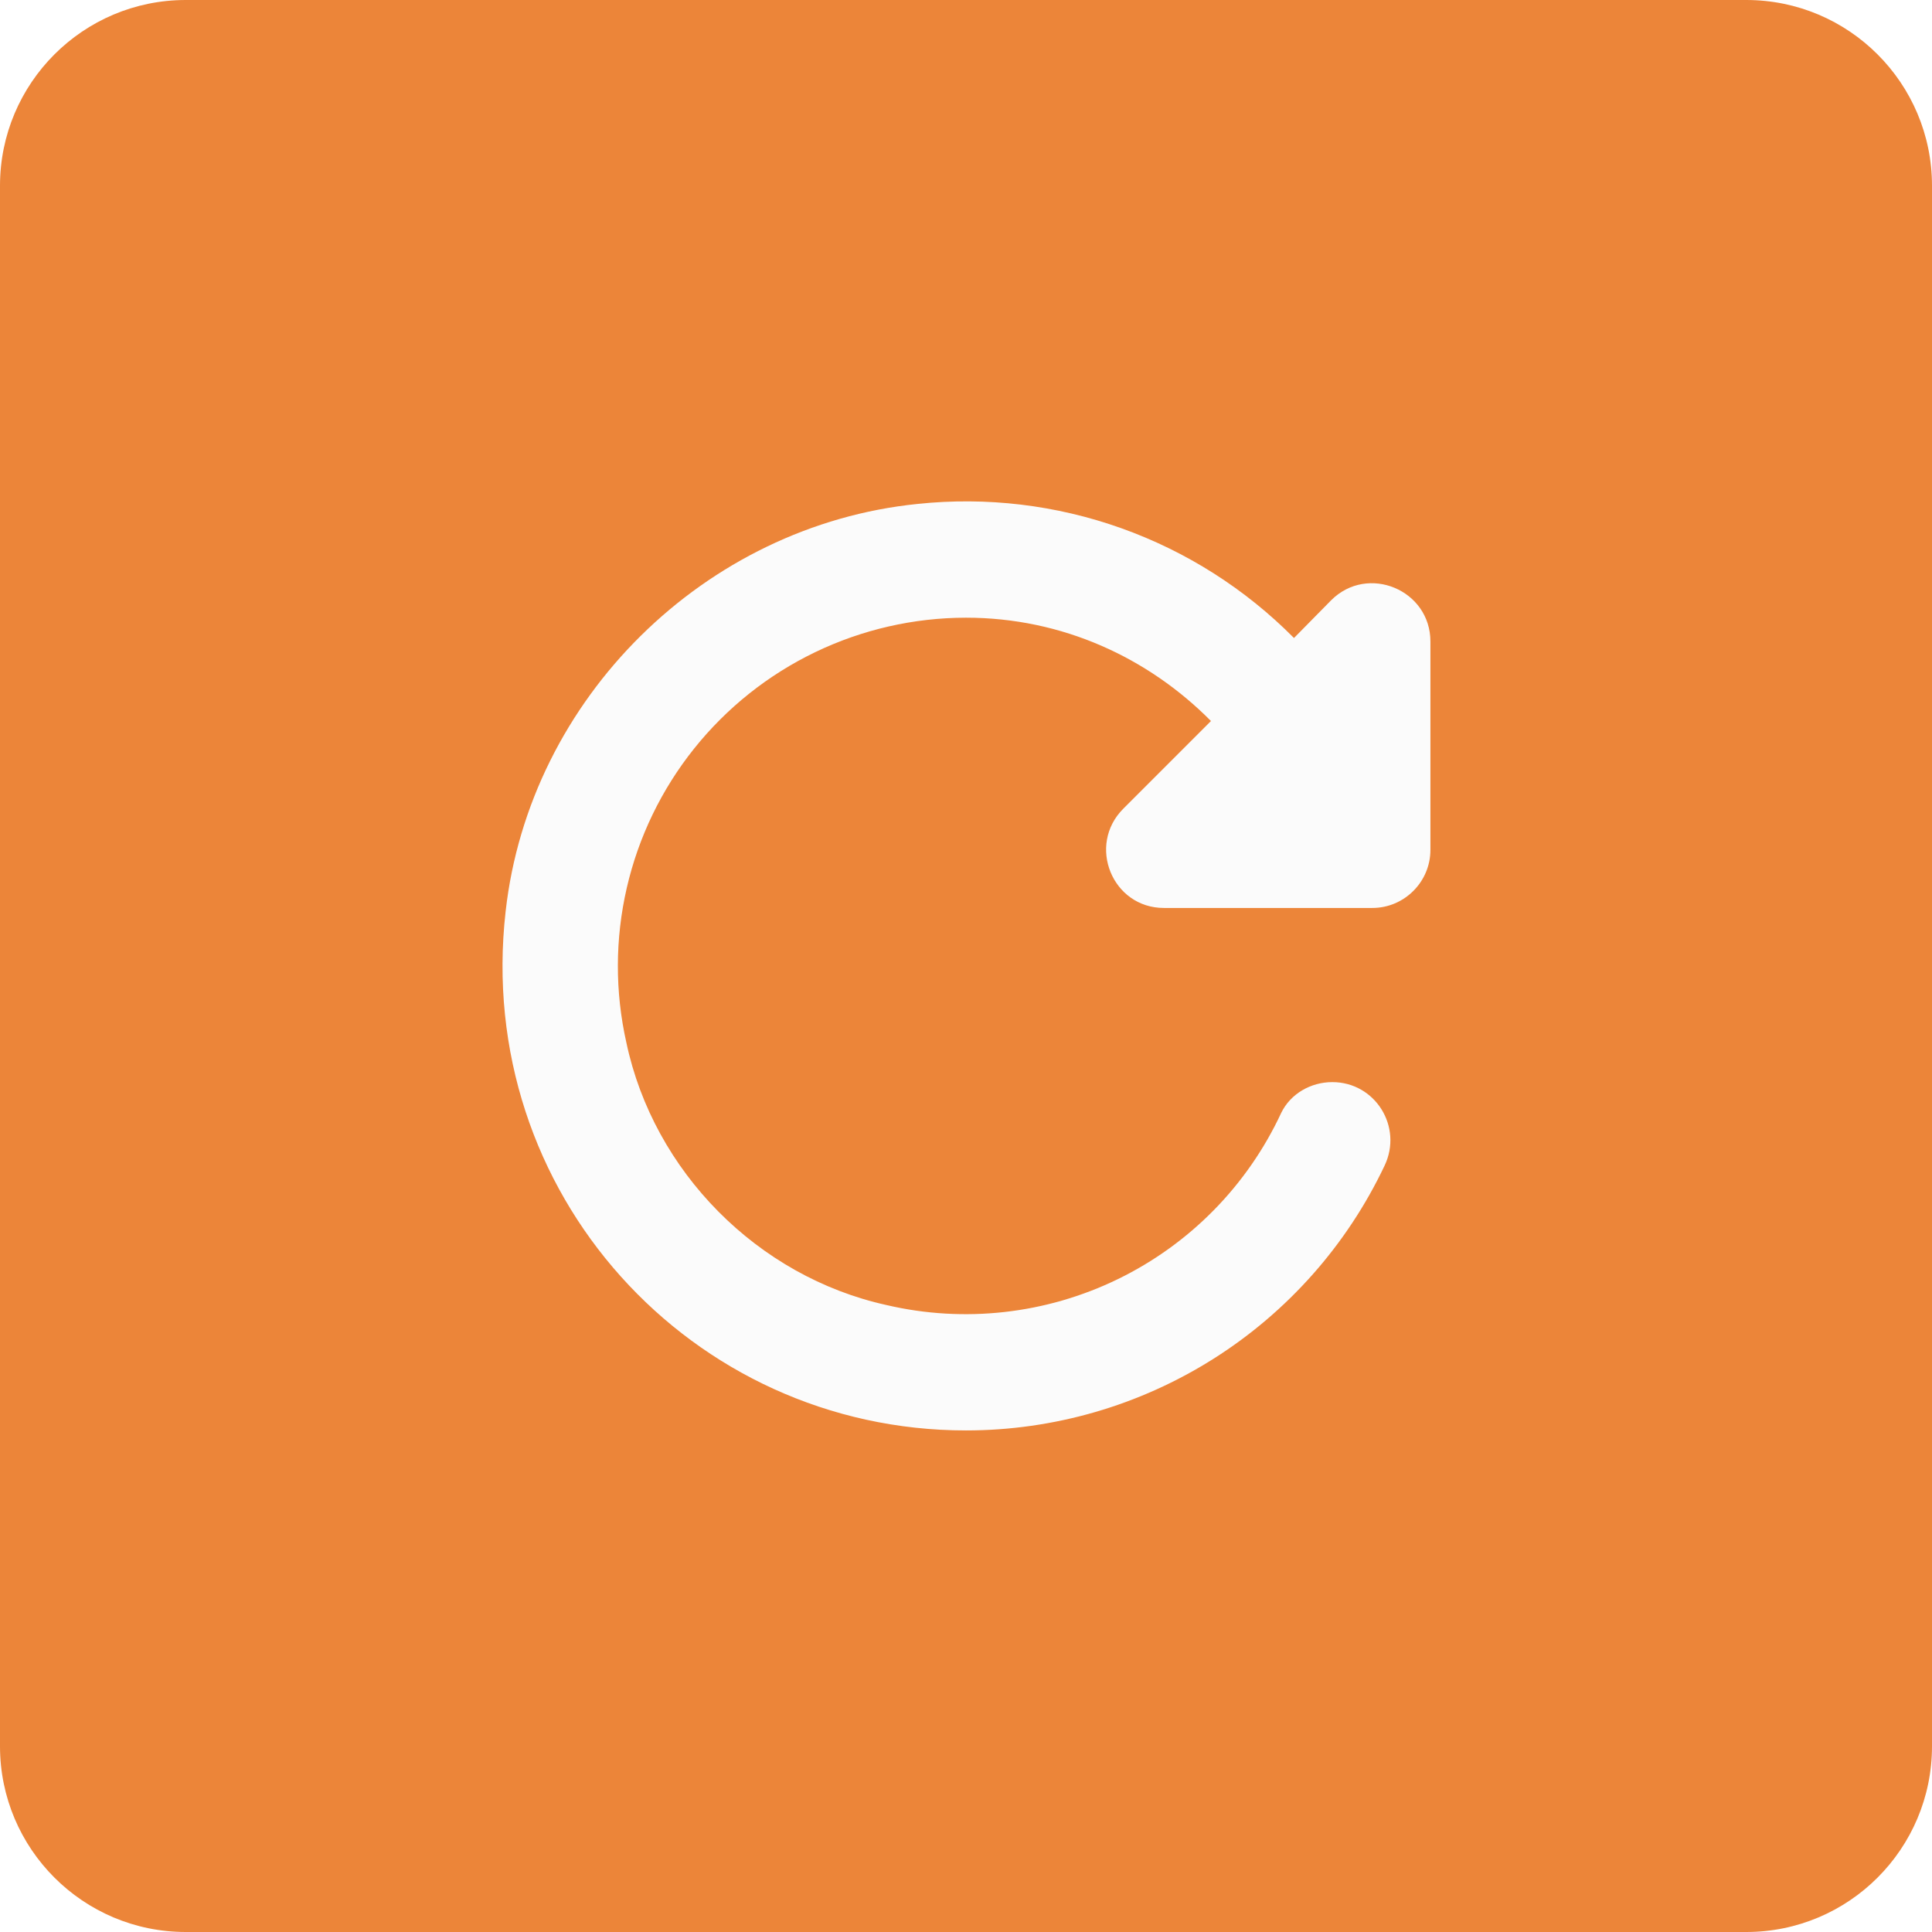
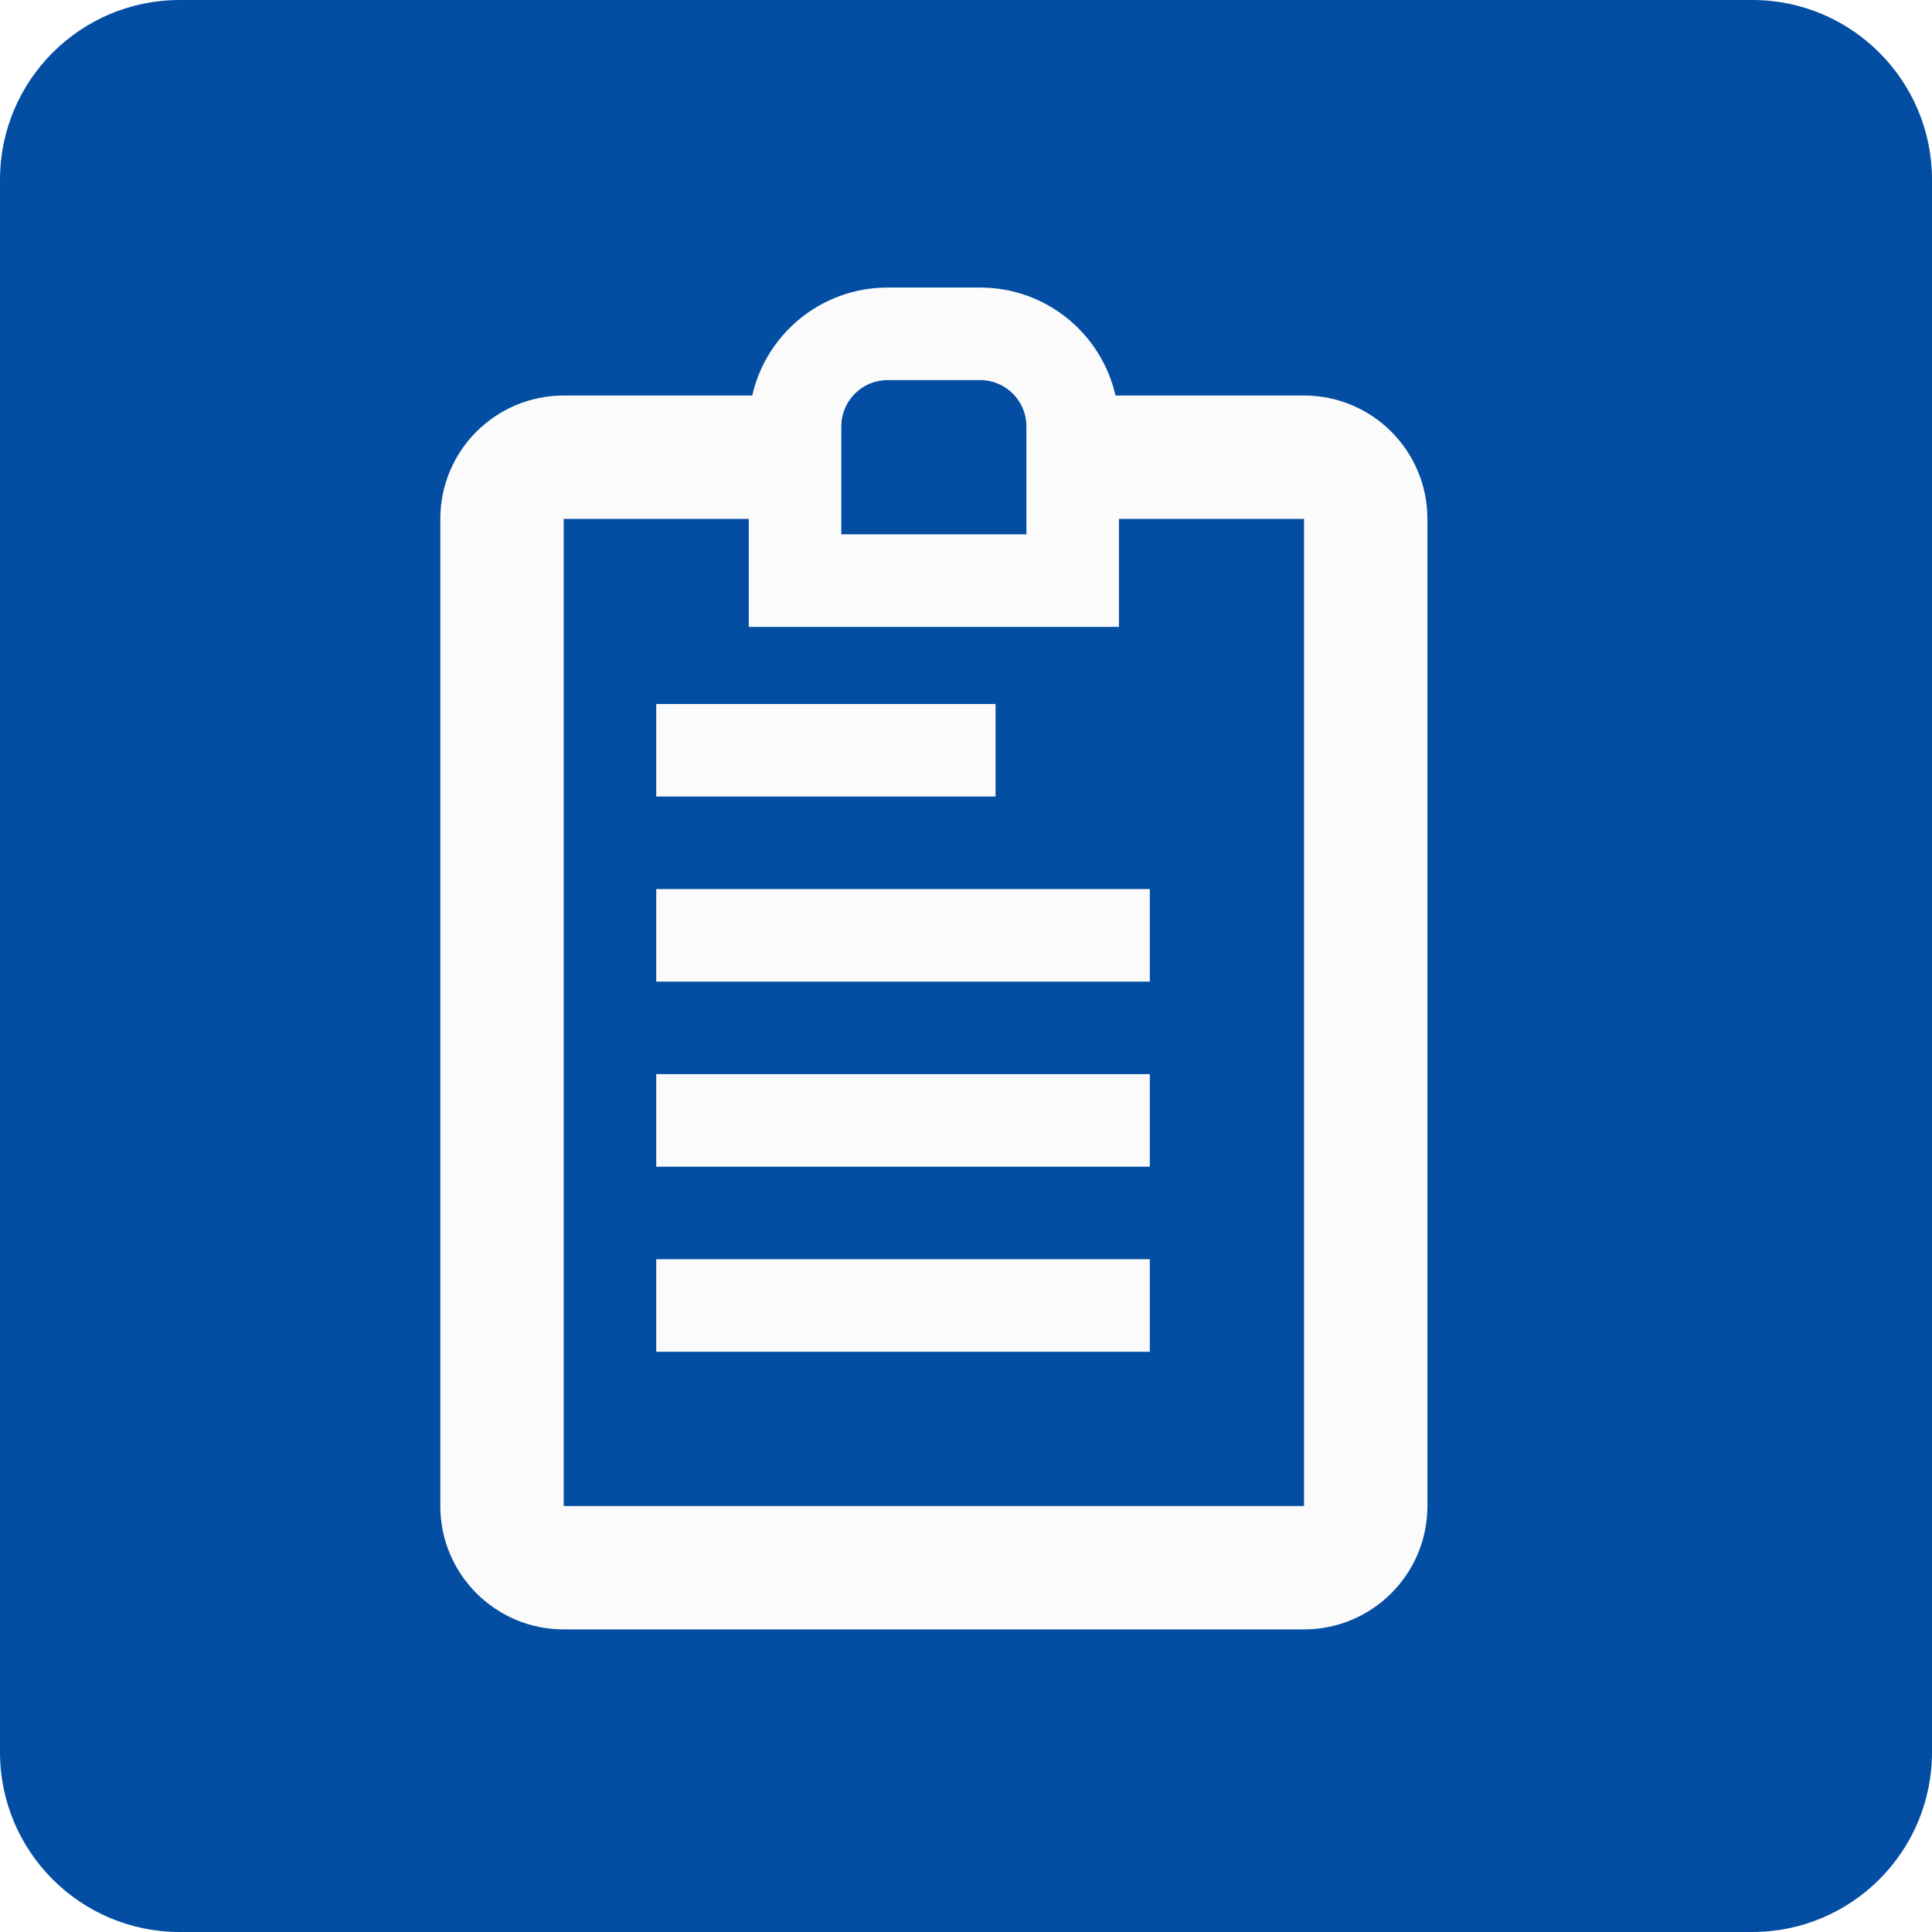
- <svg xmlns="http://www.w3.org/2000/svg" fill="none" height="208" viewBox="0 0 208 208" width="208">
-   <rect fill="#ec8539" height="208" rx="20" width="208" />
-   <path d="m139.311 68.688c-5.238-5.286-11.597-9.328-18.607-11.826-7.01-2.499-14.492-3.391-21.893-2.611-22.938 2.312-41.812 20.938-44.375 43.875-3.438 30.313 20 55.875 49.563 55.875 9.438 0 18.682-2.678 26.659-7.723s14.358-12.249 18.403-20.777c2-4.187-1-9-5.625-9-2.312 0-4.5 1.25-5.5 3.313-3.628 7.806-9.835 14.124-17.575 17.892-7.741 3.768-16.542 4.755-24.925 2.795-13.875-3.062-25.062-14.375-28-28.25-1.235-5.486-1.22-11.179.042-16.659 1.262-5.48 3.74-10.605 7.251-14.998 3.511-4.393 7.964-7.94 13.03-10.379 5.066-2.439 10.616-3.709 16.24-3.714 10.375 0 19.625 4.312 26.375 11.125l-9.438 9.438c-3.937 3.938-1.187 10.688 4.375 10.688h22.438c3.437 0 6.25-2.812 6.25-6.25v-22.438c0-5.562-6.75-8.375-10.688-4.438z" fill="#fbfbfb" />
+ <svg xmlns="http://www.w3.org/2000/svg" width="215" height="215" viewBox="0 0 215 215" fill="none">
+   <rect width="215" height="215" rx="20" fill="#034EA2" />
+   <path d="M83.711 44.015C85.272 37.136 91.424 32 98.775 32H109.074C116.425 32 122.577 37.136 124.138 44.015H145.118C152.701 44.015 158.849 50.162 158.849 57.746V167.595C158.849 175.178 152.701 181.326 145.118 181.326H62.731C55.148 181.326 49 175.178 49 167.595V57.746C49 50.162 55.148 44.015 62.731 44.015H83.711ZM83.328 57.746H62.731V167.595H145.118V57.746H124.521V69.761H83.328V57.746ZM114.223 59.462V47.447C114.223 44.604 111.917 42.298 109.074 42.298H98.775C95.931 42.298 93.626 44.604 93.626 47.447V59.462H114.223Z" fill="#FBFBFB" />
+   <path fill-rule="evenodd" clip-rule="evenodd" d="M73.029 78.343H110.79V88.641H73.029V78.343Z" fill="#FBFBFB" />
+   <path fill-rule="evenodd" clip-rule="evenodd" d="M73.029 98.939H127.954V109.238H73.029V98.939Z" fill="#FBFBFB" />
+   <path fill-rule="evenodd" clip-rule="evenodd" d="M73.029 119.536H127.954V129.834H73.029V119.536Z" fill="#FBFBFB" />
+   <path fill-rule="evenodd" clip-rule="evenodd" d="M73.029 140.132H127.954V150.431H73.029V140.132Z" fill="#FBFBFB" />
</svg>
